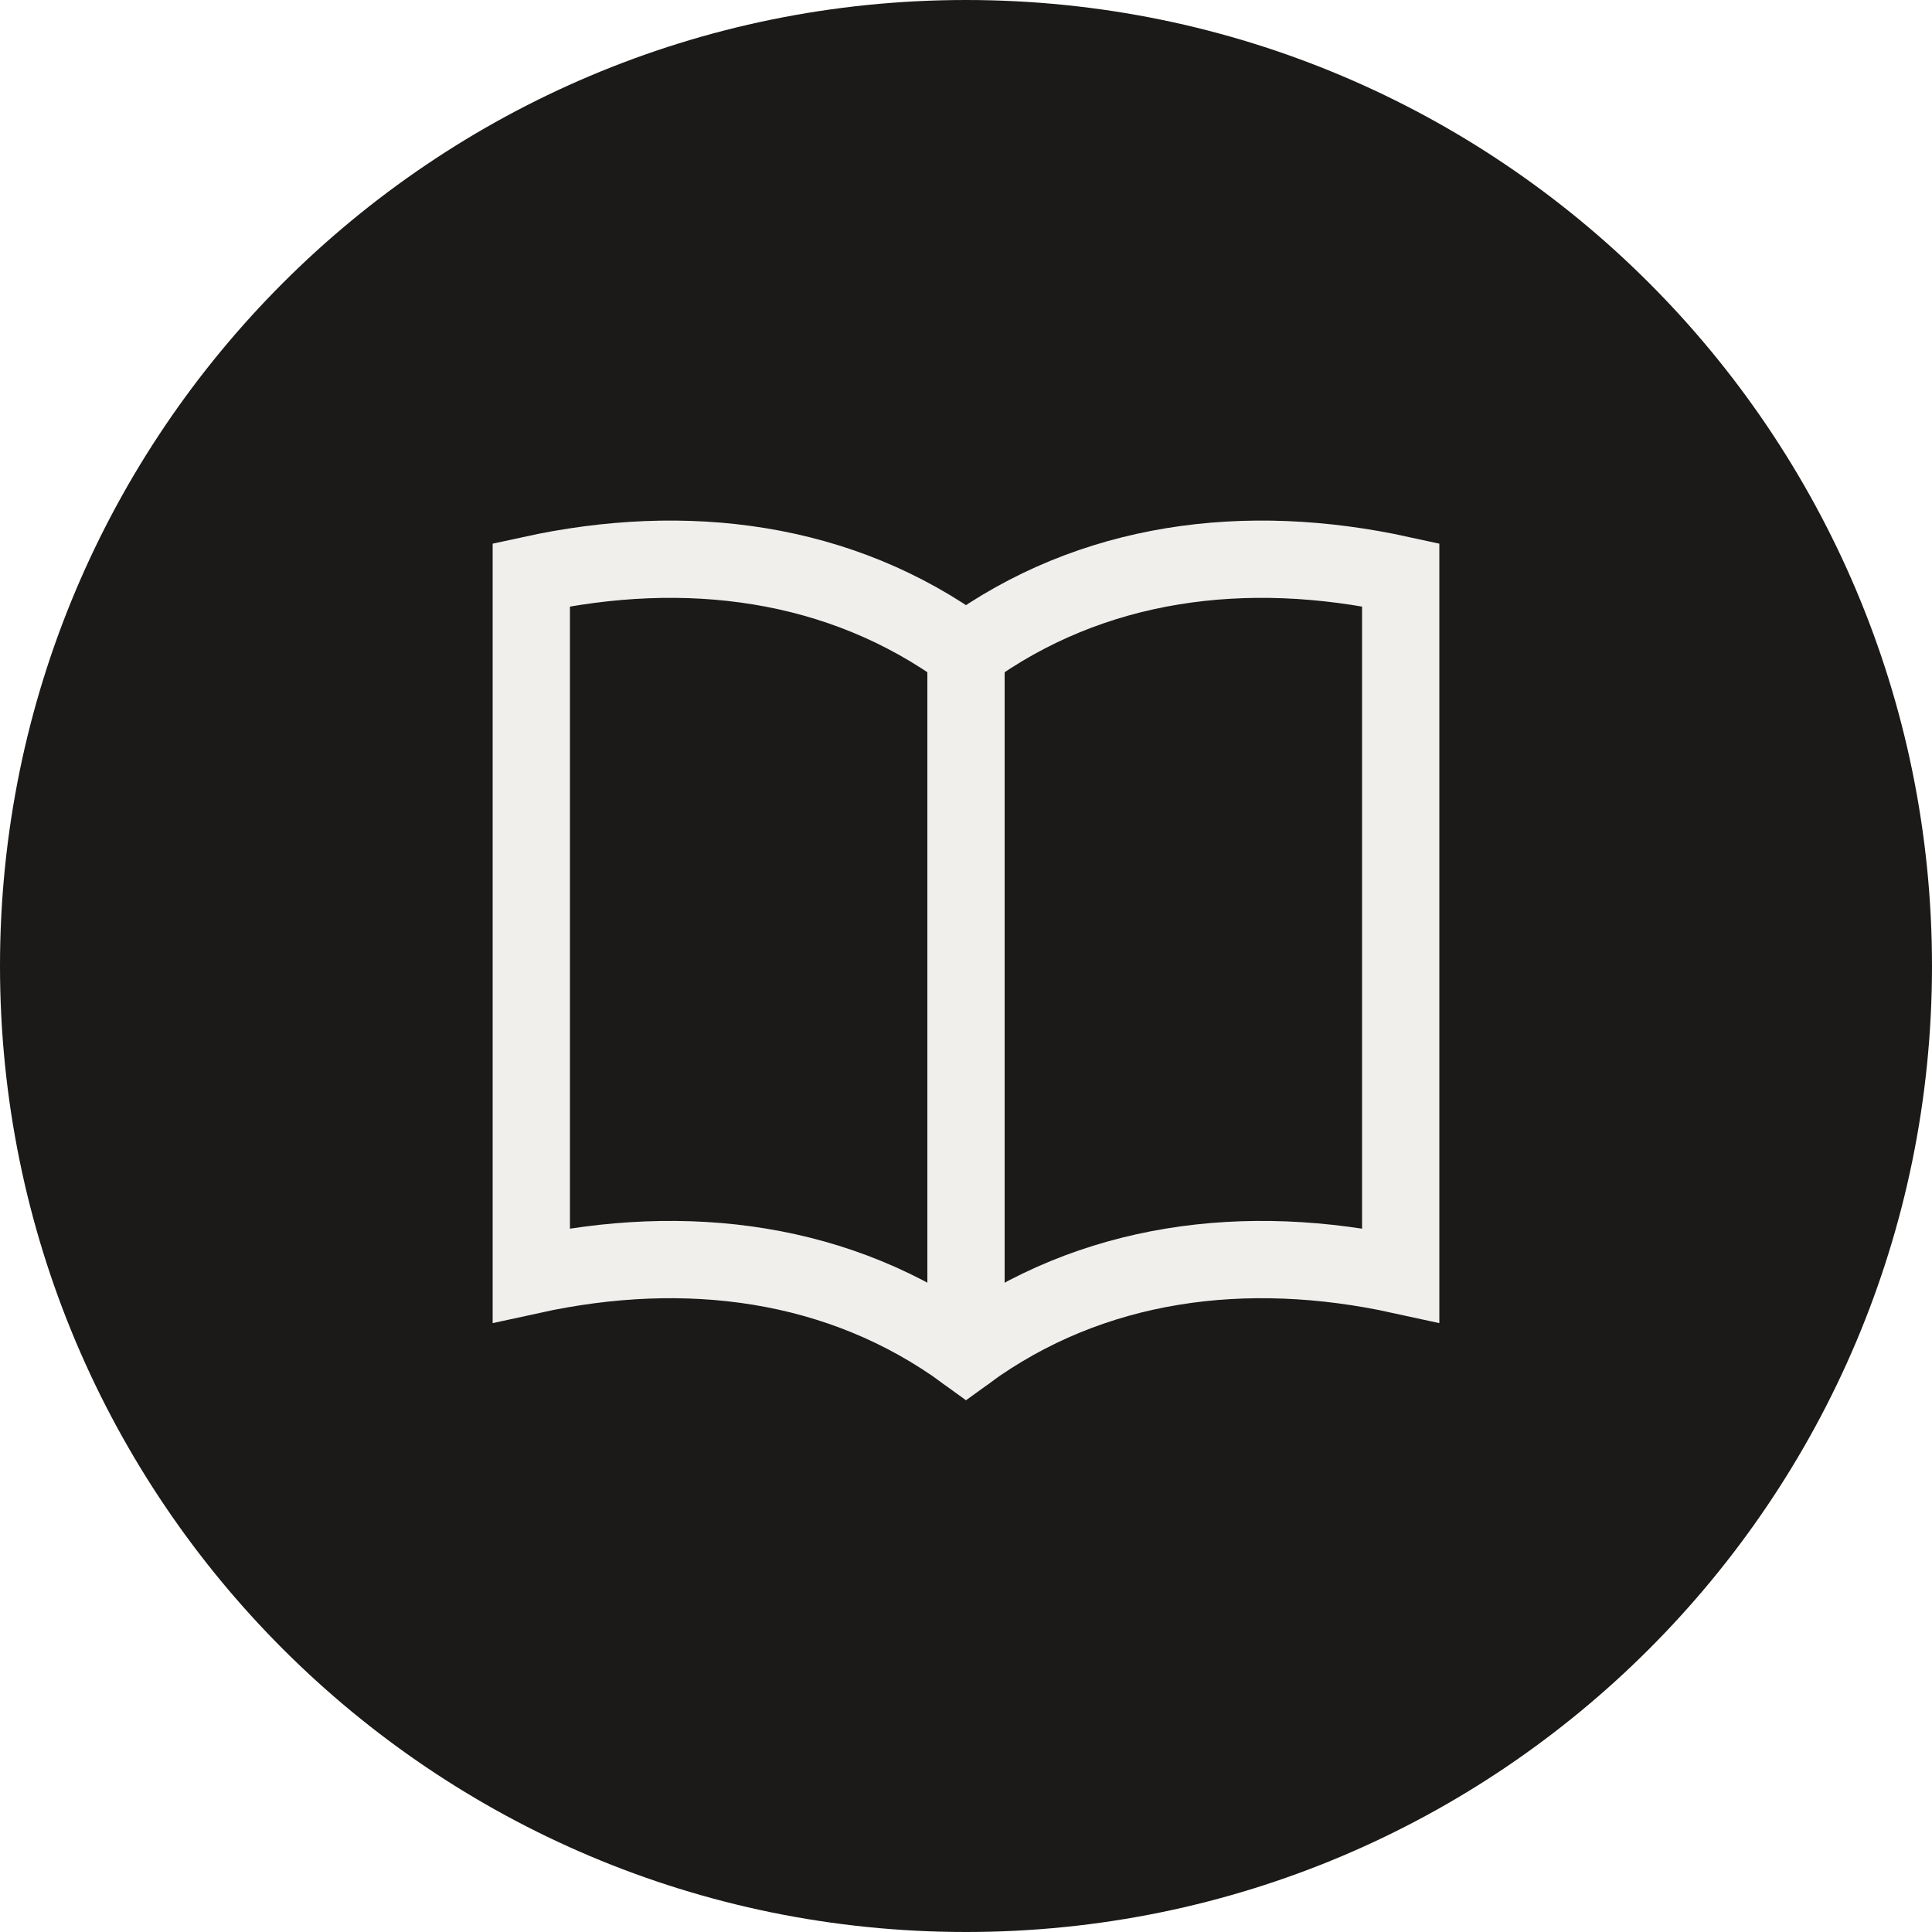
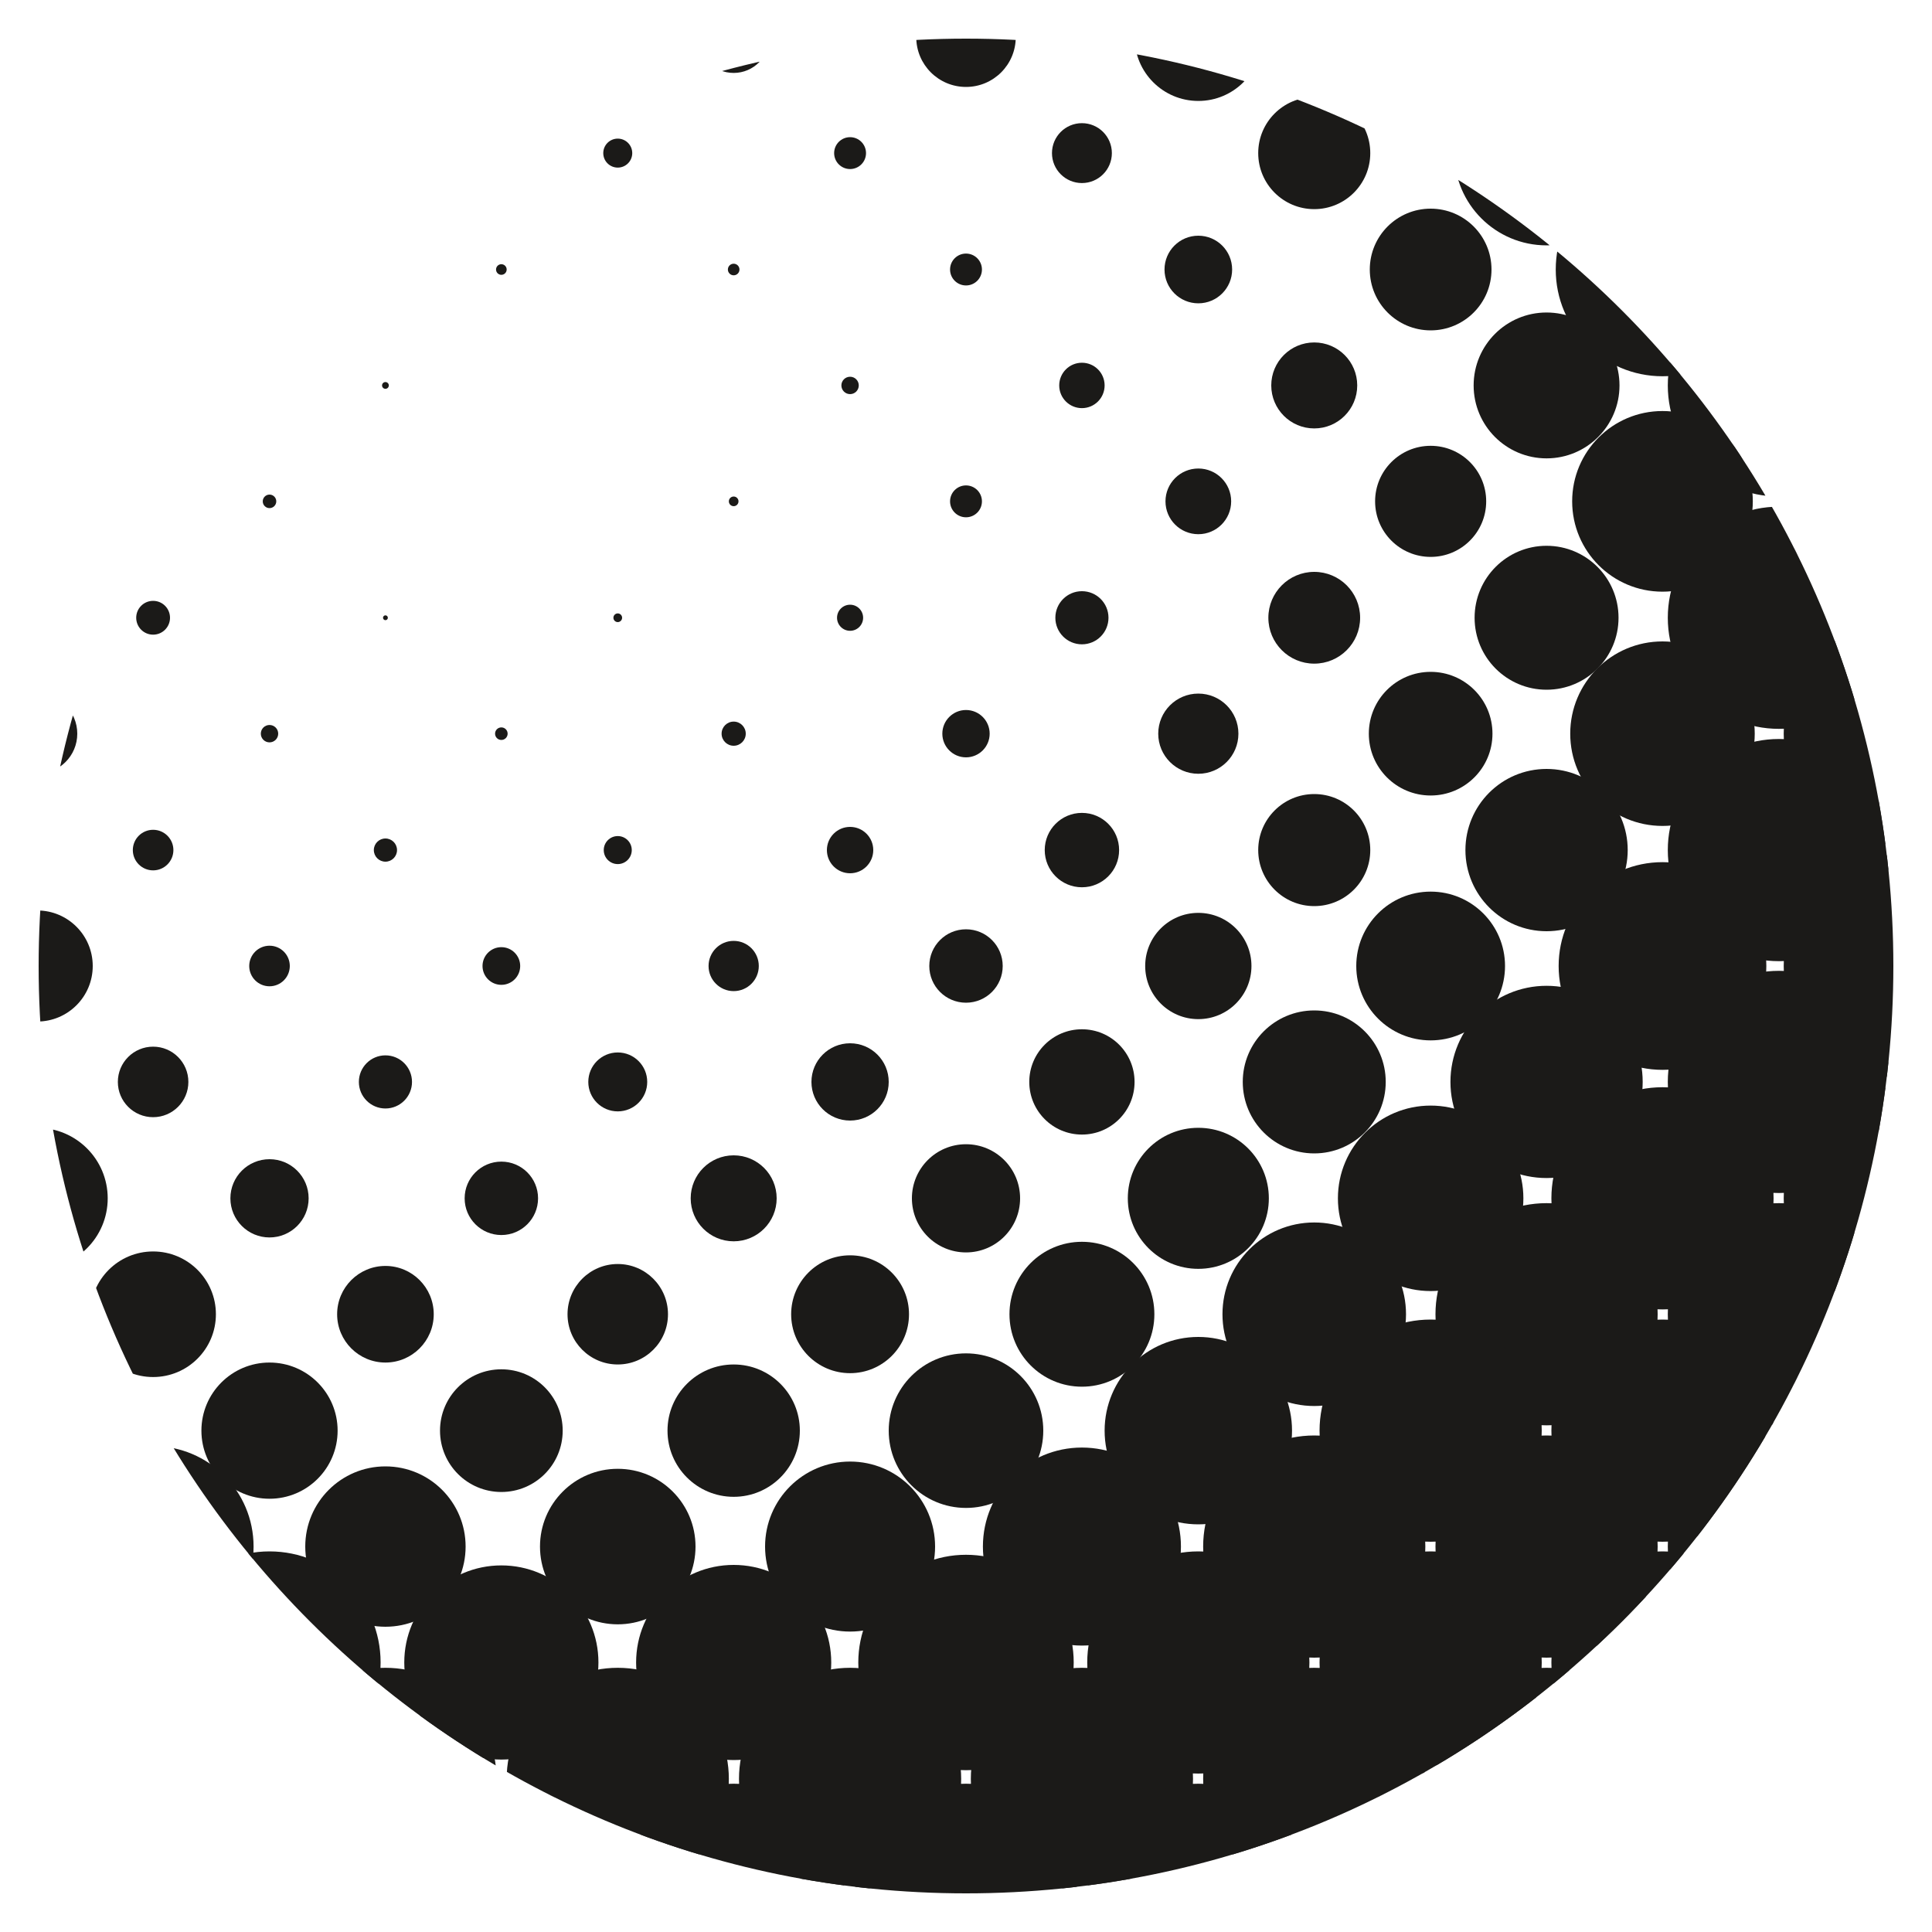
<svg xmlns="http://www.w3.org/2000/svg" viewBox="0 0 40 40">
-   <circle cx="20" cy="20" r="20" fill="#1b1a18" />
-   <g fill="none" stroke="#f1efeb" stroke-width="1.6" stroke-linecap="round">
-     <path d="M20 13.5c-2.6-1.9-5.8-2.3-9-1.6v14.5c3.2-.7 6.4-.3 9 1.6 2.6-1.9 5.8-2.3 9-1.6V11.9c-3.2-.7-6.4-.3-9 1.6z" />
-     <path d="M20 13.5V28" />
+   <style>g{fill:#1b1a18}@media (prefers-color-scheme:dark){g{fill:#ece8e1}}</style>
+   <defs>
+     <clipPath id="hm">
+       <circle cx="20" cy="20" r="19.2" />
+     </clipPath>
+   </defs>
+   <g clip-path="url(#hm)">
+     <circle cx="5.58" cy="5.58" r="0.49" style="--i:0" />
+     <circle cx="0.77" cy="10.38" r="0.51" style="--i:1" />
+     <circle cx="10.38" cy="0.77" r="0.46" style="--i:2" />
+     <circle cx="3.17" cy="7.98" r="0.50" style="--i:3" />
+     <circle cx="7.98" cy="3.17" r="0.47" style="--i:4" />
+     <circle cx="-1.64" cy="17.60" r="0.85" style="--i:5" />
+     <circle cx="0.77" cy="15.19" r="0.83" style="--i:6" />
+     <circle cx="10.38" cy="5.58" r="0.11" style="--i:7" />
+     <circle cx="15.19" cy="0.77" r="0.74" style="--i:8" />
+     <circle cx="17.60" cy="-1.64" r="0.73" style="--i:9" />
+     <circle cx="5.58" cy="10.38" r="0.14" style="--i:10" />
+     <circle cx="12.79" cy="3.17" r="0.30" style="--i:11" />
+     <circle cx="3.17" cy="12.79" r="0.35" style="--i:12" />
+     <circle cx="7.98" cy="7.98" r="0.07" style="--i:13" />
+     <circle cx="-1.64" cy="22.40" r="1.16" style="--i:14" />
+     <circle cx="15.19" cy="5.58" r="0.12" style="--i:15" />
+     <circle cx="22.40" cy="-1.64" r="1.02" style="--i:16" />
+     <circle cx="5.58" cy="15.19" r="0.18" style="--i:17" />
+     <circle cx="0.77" cy="20.00" r="1.15" style="--i:18" />
+     <circle cx="20.00" cy="0.77" r="1.03" style="--i:19" />
+     <circle cx="17.60" cy="3.17" r="0.33" style="--i:20" />
+     <circle cx="3.17" cy="17.60" r="0.42" style="--i:21" />
+     <circle cx="7.98" cy="12.79" r="0.05" style="--i:22" />
+     <circle cx="0.77" cy="24.81" r="1.46" style="--i:23" />
+     <circle cx="10.38" cy="15.19" r="0.13" style="--i:24" />
+     <circle cx="12.79" cy="12.79" r="0.09" style="--i:25" />
+     <circle cx="15.19" cy="10.38" r="0.10" style="--i:26" />
+     <circle cx="17.60" cy="7.98" r="0.18" style="--i:27" />
+     <circle cx="20.00" cy="5.58" r="0.33" style="--i:28" />
+     <circle cx="22.40" cy="3.17" r="0.62" style="--i:29" />
+     <circle cx="24.81" cy="0.77" r="1.32" style="--i:30" />
+     <circle cx="3.17" cy="22.40" r="0.73" style="--i:31" />
+     <circle cx="5.58" cy="20.00" r="0.42" style="--i:32" />
+     <circle cx="7.98" cy="17.60" r="0.24" style="--i:33" />
+     <circle cx="10.38" cy="20.00" r="0.39" style="--i:34" />
+     <circle cx="15.19" cy="15.19" r="0.25" style="--i:35" />
+     <circle cx="20.00" cy="10.38" r="0.33" style="--i:36" />
+     <circle cx="22.40" cy="7.98" r="0.47" style="--i:37" />
+     <circle cx="24.81" cy="5.58" r="0.70" style="--i:38" />
+     <circle cx="5.58" cy="24.81" r="0.81" style="--i:39" />
+     <circle cx="7.98" cy="22.40" r="0.55" style="--i:40" />
+     <circle cx="0.77" cy="29.62" r="1.78" style="--i:41" />
+     <circle cx="12.79" cy="17.60" r="0.29" style="--i:42" />
+     <circle cx="17.60" cy="12.79" r="0.27" style="--i:43" />
+     <circle cx="27.21" cy="3.17" r="1.16" style="--i:44" />
+     <circle cx="29.62" cy="0.77" r="1.61" style="--i:45" />
+     <circle cx="3.17" cy="27.21" r="1.30" style="--i:46" />
+     <circle cx="12.79" cy="22.40" r="0.61" style="--i:47" />
+     <circle cx="15.19" cy="20.00" r="0.52" style="--i:48" />
+     <circle cx="20.00" cy="15.19" r="0.49" style="--i:49" />
+     <circle cx="22.40" cy="12.79" r="0.55" style="--i:50" />
+     <circle cx="3.17" cy="32.02" r="2.08" style="--i:51" />
+     <circle cx="32.02" cy="3.17" r="1.91" style="--i:52" />
+     <circle cx="10.38" cy="24.81" r="0.76" style="--i:53" />
+     <circle cx="17.60" cy="17.60" r="0.48" style="--i:54" />
+     <circle cx="24.81" cy="10.38" r="0.68" style="--i:55" />
+     <circle cx="27.21" cy="7.98" r="0.89" style="--i:56" />
+     <circle cx="29.62" cy="5.58" r="1.26" style="--i:57" />
+     <circle cx="5.58" cy="29.62" r="1.41" style="--i:58" />
+     <circle cx="7.98" cy="27.21" r="1.00" style="--i:59" />
+     <circle cx="10.38" cy="29.62" r="1.27" style="--i:60" />
+     <circle cx="12.79" cy="27.21" r="1.04" style="--i:61" />
+     <circle cx="15.19" cy="24.81" r="0.89" style="--i:62" />
+     <circle cx="17.60" cy="22.40" r="0.80" style="--i:63" />
+     <circle cx="20.00" cy="20.00" r="0.76" style="--i:64" />
+     <circle cx="22.40" cy="17.60" r="0.77" style="--i:65" />
+     <circle cx="24.81" cy="15.19" r="0.83" style="--i:66" />
+     <circle cx="27.21" cy="12.79" r="0.95" style="--i:67" />
+     <circle cx="29.62" cy="10.38" r="1.15" style="--i:68" />
+     <circle cx="32.02" cy="7.98" r="1.51" style="--i:69" />
+     <circle cx="34.42" cy="5.58" r="2.21" style="--i:70" />
+     <circle cx="5.58" cy="34.42" r="2.30" style="--i:71" />
+     <circle cx="7.98" cy="32.02" r="1.66" style="--i:72" />
+     <circle cx="10.38" cy="34.42" r="2.01" style="--i:73" />
+     <circle cx="12.79" cy="32.02" r="1.61" style="--i:74" />
+     <circle cx="22.40" cy="22.40" r="1.09" style="--i:75" />
+     <circle cx="32.02" cy="12.79" r="1.49" style="--i:76" />
+     <circle cx="34.42" cy="10.38" r="1.87" style="--i:77" />
+     <circle cx="15.19" cy="29.62" r="1.37" style="--i:78" />
+     <circle cx="17.60" cy="27.21" r="1.22" style="--i:79" />
+     <circle cx="20.00" cy="24.81" r="1.12" style="--i:80" />
+     <circle cx="24.81" cy="20.00" r="1.10" style="--i:81" />
+     <circle cx="27.21" cy="17.60" r="1.16" style="--i:82" />
+     <circle cx="29.62" cy="15.19" r="1.28" style="--i:83" />
+     <circle cx="36.83" cy="7.98" r="2.30" style="--i:84" />
+     <circle cx="7.98" cy="36.83" r="2.30" style="--i:85" />
+     <circle cx="15.19" cy="34.42" r="2.02" style="--i:86" />
+     <circle cx="17.60" cy="32.02" r="1.76" style="--i:87" />
+     <circle cx="22.40" cy="27.21" r="1.50" style="--i:88" />
+     <circle cx="27.21" cy="22.40" r="1.48" style="--i:89" />
+     <circle cx="32.02" cy="17.60" r="1.68" style="--i:90" />
+     <circle cx="34.42" cy="15.19" r="1.91" style="--i:91" />
+     <circle cx="10.38" cy="39.23" r="2.30" style="--i:92" />
+     <circle cx="12.79" cy="36.83" r="2.30" style="--i:93" />
+     <circle cx="20.00" cy="29.62" r="1.60" style="--i:94" />
+     <circle cx="24.81" cy="24.81" r="1.46" style="--i:95" />
+     <circle cx="29.62" cy="20.00" r="1.54" style="--i:96" />
+     <circle cx="36.83" cy="12.79" r="2.30" style="--i:97" />
+     <circle cx="39.23" cy="10.38" r="2.30" style="--i:98" />
+     <circle cx="15.19" cy="39.23" r="2.30" style="--i:99" />
+     <circle cx="17.60" cy="36.83" r="2.30" style="--i:100" />
+     <circle cx="20.00" cy="34.42" r="2.23" style="--i:101" />
+     <circle cx="22.40" cy="32.02" r="2.05" style="--i:102" />
+     <circle cx="24.81" cy="29.62" r="1.94" style="--i:103" />
+     <circle cx="27.21" cy="27.21" r="1.90" style="--i:104" />
+     <circle cx="29.62" cy="24.81" r="1.92" style="--i:105" />
+     <circle cx="32.02" cy="22.40" r="1.99" style="--i:106" />
+     <circle cx="34.42" cy="20.00" r="2.15" style="--i:107" />
+     <circle cx="36.83" cy="17.60" r="2.30" style="--i:108" />
+     <circle cx="39.23" cy="15.19" r="2.30" style="--i:109" />
+     <circle cx="27.21" cy="32.02" r="2.30" style="--i:110" />
+     <circle cx="32.02" cy="27.21" r="2.30" style="--i:111" />
+     <circle cx="17.60" cy="41.64" r="2.30" style="--i:112" />
+     <circle cx="20.00" cy="39.23" r="2.30" style="--i:113" />
+     <circle cx="22.40" cy="36.83" r="2.30" style="--i:114" />
+     <circle cx="24.81" cy="34.42" r="2.30" style="--i:115" />
+     <circle cx="29.62" cy="29.62" r="2.30" style="--i:116" />
+     <circle cx="34.42" cy="24.81" r="2.30" style="--i:117" />
+     <circle cx="36.83" cy="22.40" r="2.30" style="--i:118" />
+     <circle cx="39.23" cy="20.00" r="2.30" style="--i:119" />
+     <circle cx="41.64" cy="17.60" r="2.30" style="--i:120" />
+     <circle cx="27.21" cy="36.83" r="2.30" style="--i:121" />
+     <circle cx="29.62" cy="34.42" r="2.30" style="--i:122" />
+     <circle cx="32.02" cy="32.02" r="2.30" style="--i:123" />
+     <circle cx="34.42" cy="29.62" r="2.30" style="--i:124" />
+     <circle cx="36.83" cy="27.21" r="2.30" style="--i:125" />
+     <circle cx="22.40" cy="41.64" r="2.30" style="--i:126" />
+     <circle cx="24.81" cy="39.23" r="2.30" style="--i:127" />
+     <circle cx="39.23" cy="24.81" r="2.30" style="--i:128" />
+     <circle cx="41.64" cy="22.40" r="2.30" style="--i:129" />
+     <circle cx="29.62" cy="39.23" r="2.30" style="--i:130" />
+     <circle cx="32.02" cy="36.83" r="2.30" style="--i:131" />
+     <circle cx="34.42" cy="34.42" r="2.30" style="--i:132" />
+     <circle cx="36.83" cy="32.02" r="2.30" style="--i:133" />
+     <circle cx="39.23" cy="29.62" r="2.30" style="--i:134" />
  </g>
</svg>
